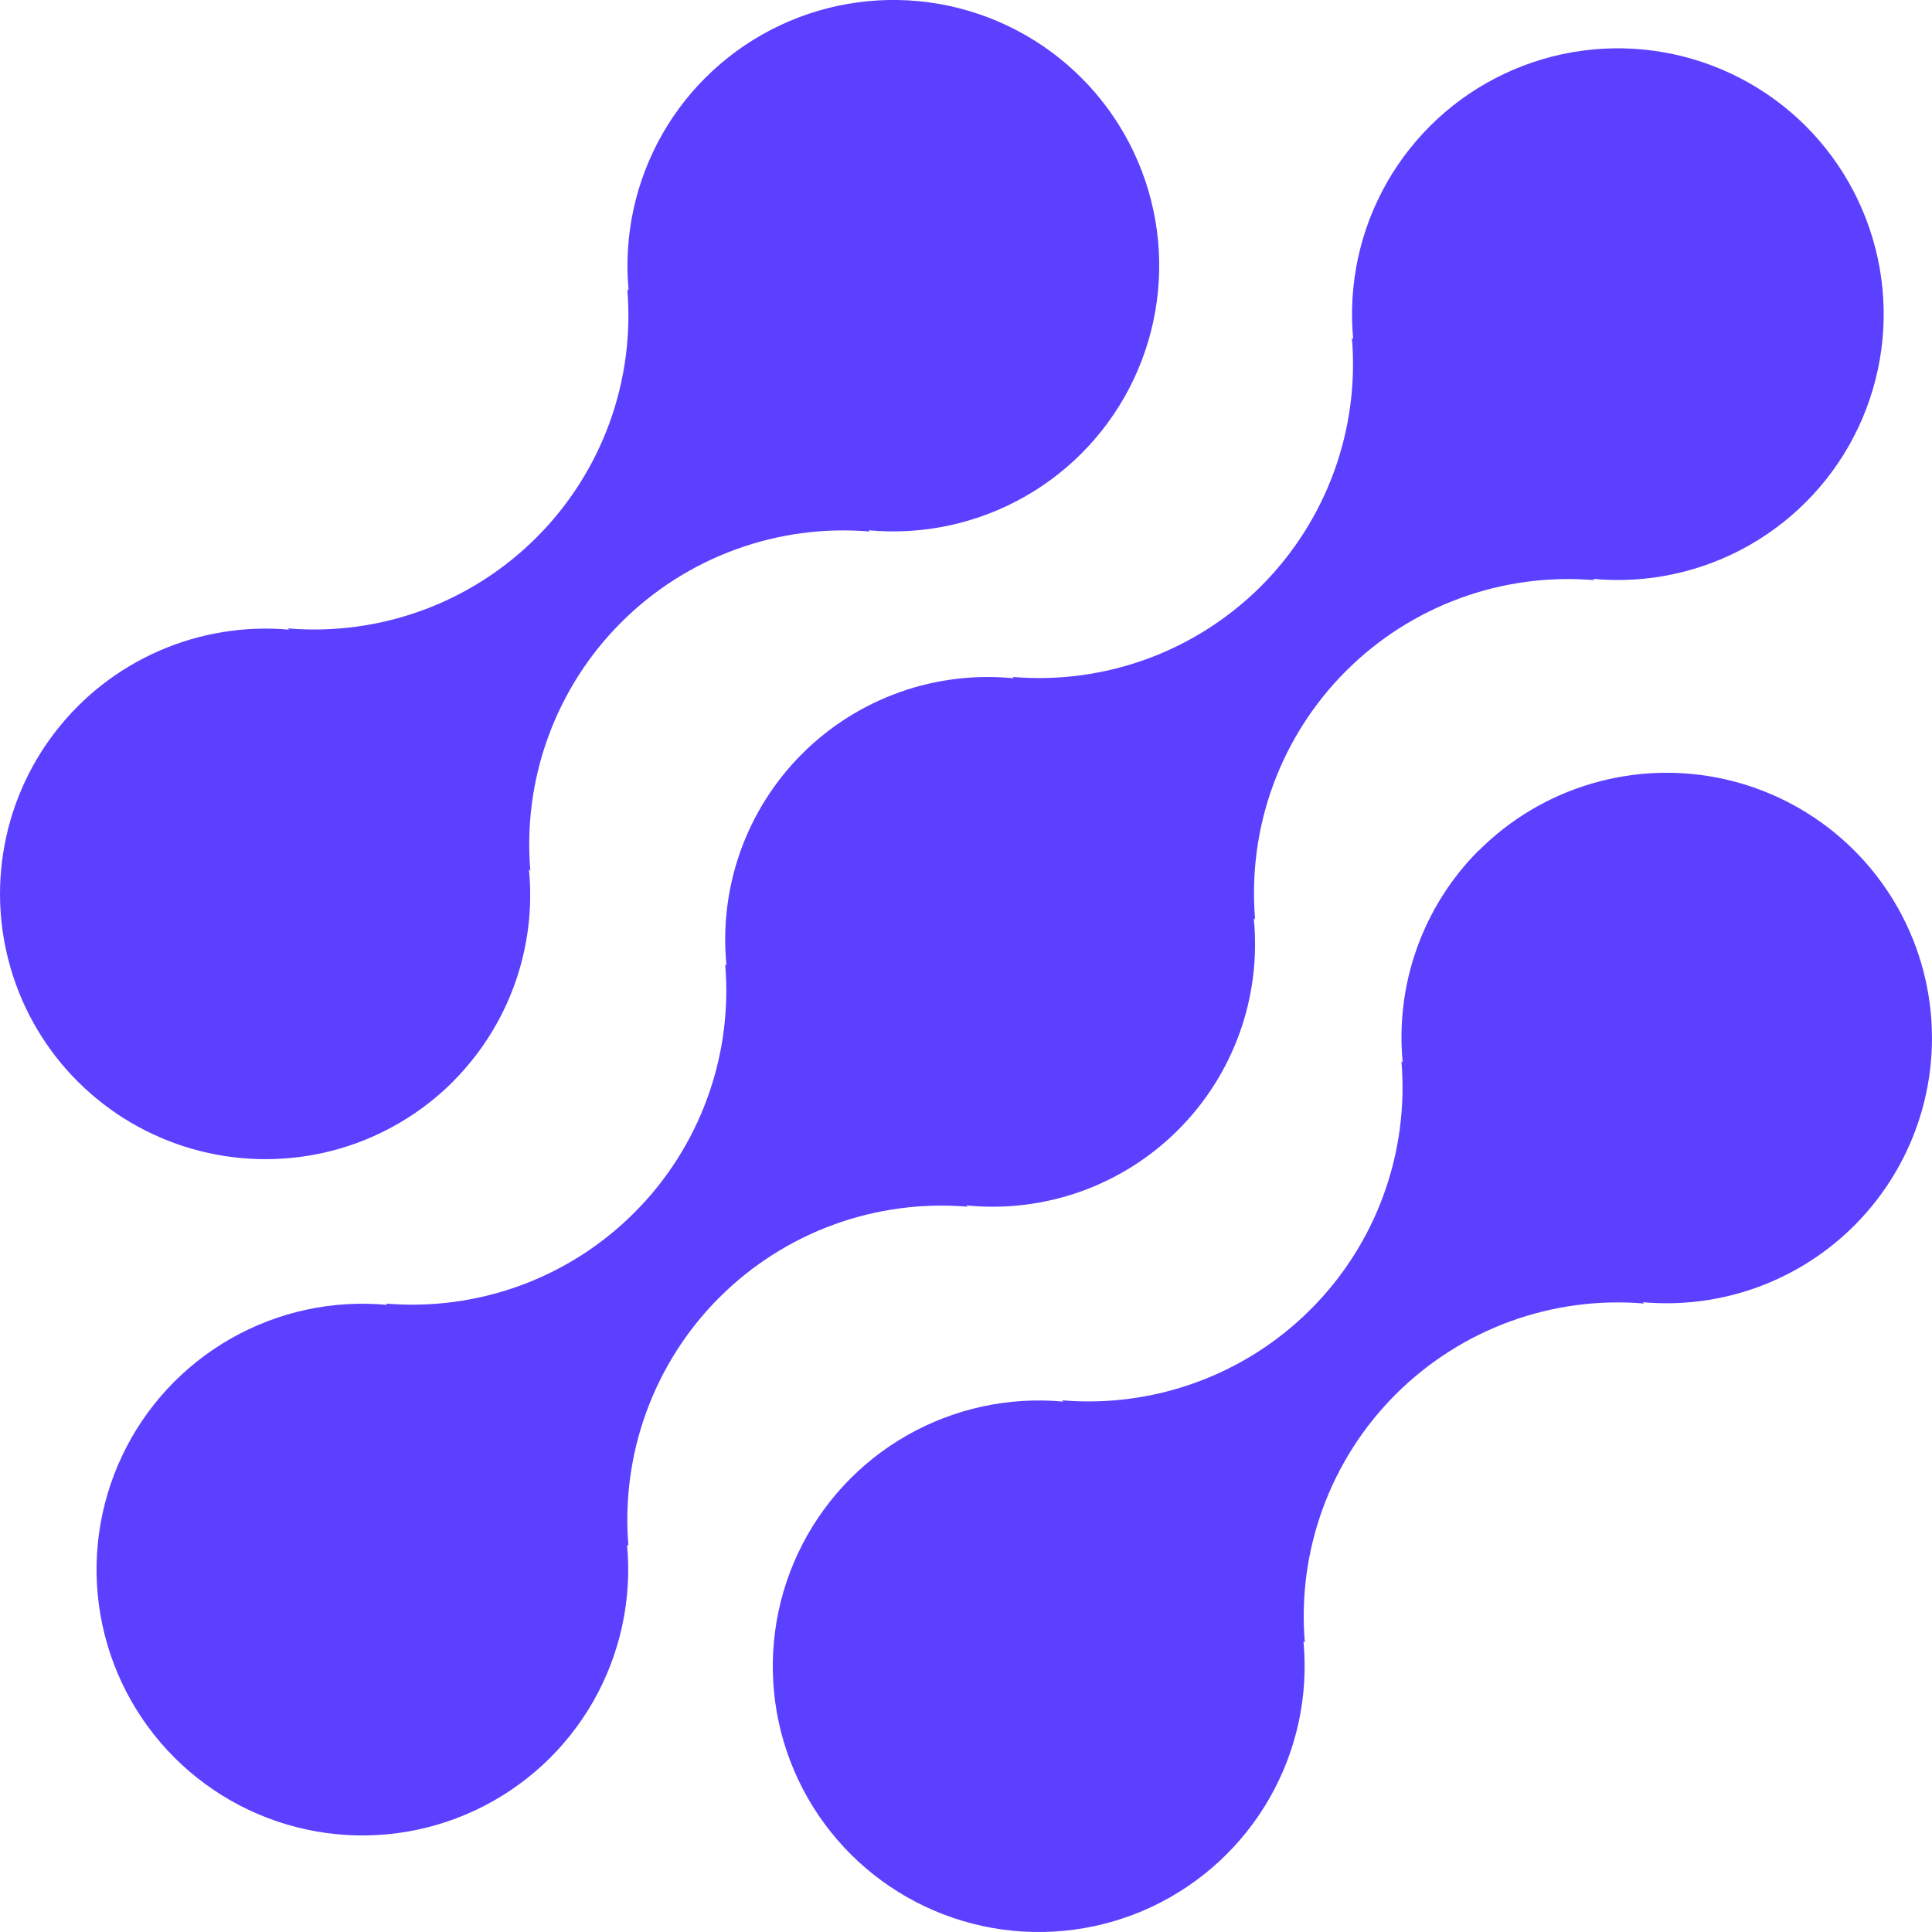
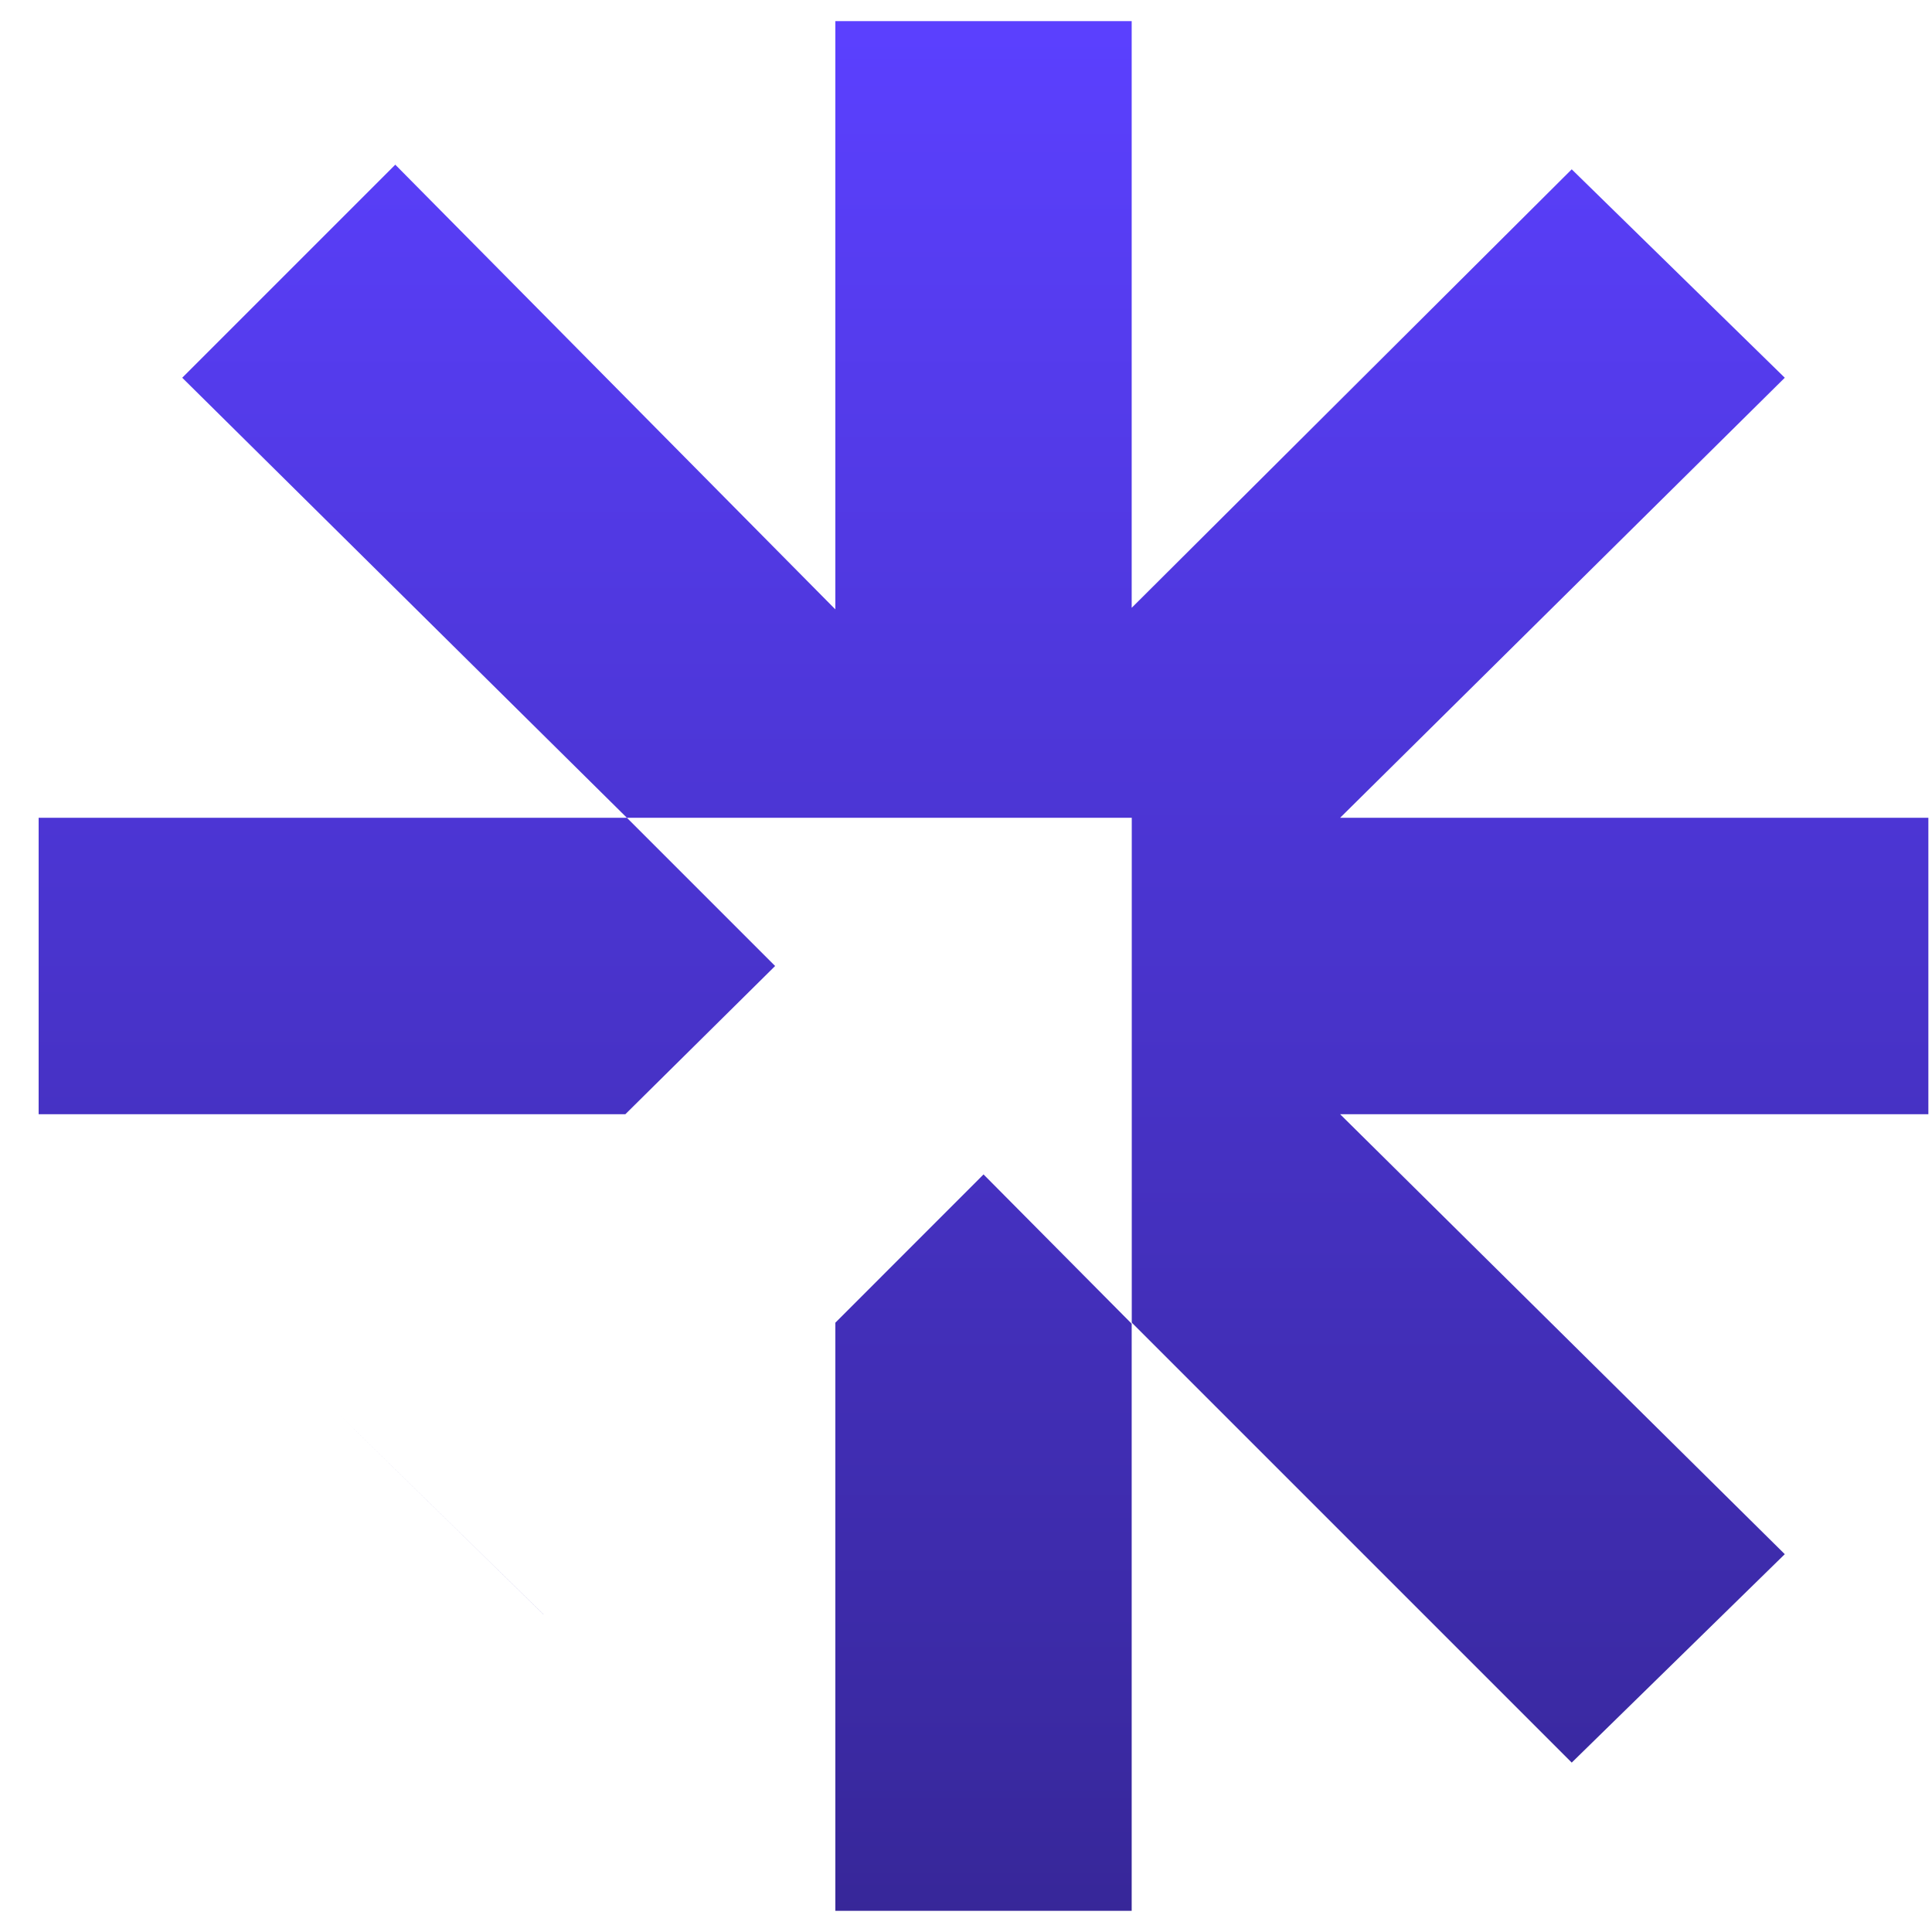
- <svg xmlns="http://www.w3.org/2000/svg" width="34" height="34" viewBox="0 0 34 34" fill="none">
-   <path d="M26.016 14.973C25.534 15.458 25.165 16.043 24.935 16.687C24.705 17.331 24.62 18.017 24.685 18.698L24.663 18.675C24.73 19.476 24.622 20.282 24.346 21.037C24.07 21.791 23.632 22.477 23.063 23.045C22.495 23.614 21.809 24.051 21.053 24.327C20.298 24.603 19.491 24.711 18.69 24.643L18.713 24.666C17.754 24.577 16.792 24.786 15.956 25.263C15.12 25.741 14.452 26.465 14.043 27.336C13.634 28.207 13.504 29.183 13.67 30.131C13.836 31.078 14.291 31.952 14.972 32.632C15.653 33.312 16.527 33.765 17.476 33.931C18.424 34.096 19.401 33.965 20.272 33.555C21.143 33.145 21.866 32.477 22.343 31.642C22.821 30.806 23.029 29.843 22.939 28.886L22.963 28.908C22.895 28.108 23.003 27.302 23.279 26.547C23.555 25.792 23.993 25.106 24.562 24.538C25.131 23.97 25.817 23.532 26.572 23.256C27.327 22.98 28.134 22.872 28.935 22.94L28.911 22.917C29.694 22.987 30.482 22.859 31.202 22.544C31.922 22.229 32.552 21.737 33.031 21.114C33.51 20.491 33.825 19.758 33.945 18.981C34.065 18.205 33.987 17.411 33.719 16.672C33.45 15.934 32.999 15.275 32.408 14.757C31.817 14.239 31.104 13.879 30.336 13.709C29.569 13.54 28.77 13.567 28.016 13.788C27.261 14.009 26.575 14.416 26.02 14.973H26.016Z" fill="#5B40FF" />
-   <path d="M17.03 21.236L17.005 21.213C17.686 21.282 18.374 21.198 19.019 20.969C19.663 20.739 20.249 20.369 20.733 19.885C21.217 19.401 21.588 18.816 21.818 18.171C22.048 17.527 22.132 16.839 22.064 16.158L22.088 16.181C22.02 15.38 22.128 14.573 22.404 13.818C22.681 13.063 23.118 12.377 23.687 11.809C24.255 11.24 24.941 10.803 25.696 10.527C26.451 10.25 27.257 10.142 28.058 10.21L28.034 10.187C28.993 10.277 29.955 10.069 30.791 9.592C31.627 9.114 32.296 8.391 32.705 7.52C33.115 6.648 33.246 5.672 33.08 4.724C32.914 3.775 32.46 2.901 31.78 2.22C31.099 1.54 30.225 1.086 29.277 0.92C28.328 0.754 27.352 0.885 26.481 1.295C25.61 1.704 24.887 2.373 24.409 3.209C23.932 4.045 23.724 5.008 23.814 5.966L23.791 5.942C23.859 6.743 23.751 7.55 23.475 8.305C23.199 9.06 22.761 9.746 22.193 10.315C21.624 10.883 20.939 11.321 20.183 11.597C19.428 11.873 18.622 11.981 17.821 11.913L17.844 11.937C17.163 11.869 16.475 11.952 15.83 12.182C15.186 12.412 14.6 12.782 14.116 13.266C13.632 13.749 13.261 14.335 13.031 14.979C12.801 15.624 12.717 16.312 12.785 16.993L12.762 16.97C12.83 17.771 12.722 18.577 12.445 19.332C12.169 20.087 11.732 20.773 11.163 21.341C10.595 21.91 9.909 22.348 9.154 22.624C8.399 22.9 7.593 23.008 6.792 22.941L6.815 22.964C5.856 22.874 4.894 23.082 4.058 23.559C3.222 24.036 2.553 24.76 2.144 25.631C1.734 26.503 1.603 27.479 1.769 28.427C1.935 29.375 2.389 30.25 3.069 30.93C3.75 31.611 4.624 32.065 5.572 32.231C6.521 32.397 7.497 32.266 8.368 31.856C9.239 31.446 9.963 30.778 10.44 29.942C10.917 29.106 11.125 28.143 11.035 27.185L11.059 27.207C10.992 26.406 11.1 25.6 11.376 24.845C11.652 24.09 12.089 23.404 12.658 22.835C13.226 22.267 13.912 21.829 14.667 21.553C15.422 21.277 16.228 21.169 17.03 21.236Z" fill="#5B40FF" />
-   <path d="M7.979 19.026C8.461 18.541 8.83 17.956 9.06 17.312C9.29 16.668 9.375 15.982 9.309 15.301L9.333 15.324C9.265 14.523 9.373 13.716 9.65 12.961C9.926 12.206 10.364 11.52 10.933 10.952C11.502 10.383 12.189 9.946 12.944 9.67C13.7 9.394 14.507 9.286 15.309 9.354L15.285 9.332C16.243 9.421 17.206 9.213 18.042 8.736C18.878 8.259 19.546 7.536 19.956 6.665C20.365 5.794 20.496 4.819 20.331 3.871C20.165 2.923 19.711 2.049 19.03 1.369C18.349 0.689 17.475 0.235 16.527 0.069C15.578 -0.096 14.602 0.034 13.731 0.444C12.859 0.853 12.136 1.521 11.658 2.356C11.181 3.192 10.973 4.154 11.062 5.112L11.039 5.089C11.107 5.89 10.999 6.696 10.723 7.451C10.446 8.206 10.009 8.892 9.44 9.46C8.871 10.028 8.185 10.466 7.43 10.742C6.674 11.018 5.867 11.126 5.066 11.059L5.089 11.081C4.306 11.011 3.517 11.14 2.797 11.455C2.077 11.77 1.448 12.262 0.969 12.885C0.489 13.508 0.175 14.242 0.055 15.018C-0.065 15.795 0.013 16.589 0.282 17.328C0.55 18.066 1.001 18.725 1.593 19.243C2.184 19.761 2.897 20.121 3.665 20.29C4.433 20.459 5.231 20.432 5.985 20.212C6.74 19.991 7.426 19.583 7.981 19.026H7.979Z" fill="#5B40FF" />
+ <svg xmlns="http://www.w3.org/2000/svg" width="25" height="25" viewBox="0 0 25 25" fill="none">
+   <path fill-rule="evenodd" clip-rule="evenodd" d="M8.112 10.582L2.358 4.888L5.115 2.131L10.809 7.885V0.273H14.644V7.865L20.338 2.191L23.095 4.888L17.341 10.582H24.953V14.418H17.341L23.095 20.111L20.338 22.808L14.645 17.115V10.582H8.112L10.03 12.5L8.092 14.418H0.5V10.582H8.112ZM4.395 18.076L4.276 18.194L7.033 20.891L7.033 20.89L4.276 18.194L4.395 18.076ZM10.809 17.116V24.726H14.644V17.129L12.727 15.197L10.809 17.116Z" fill="url(#paint0_linear_429_8733)" />
+   <defs>
+     <linearGradient id="paint0_linear_429_8733" x1="12.726" y1="0.273" x2="12.726" y2="24.726" gradientUnits="userSpaceOnUse">
+       <stop stop-color="#5B40FF" />
+       <stop offset="1" stop-color="#372799" />
+     </linearGradient>
+   </defs>
</svg>
